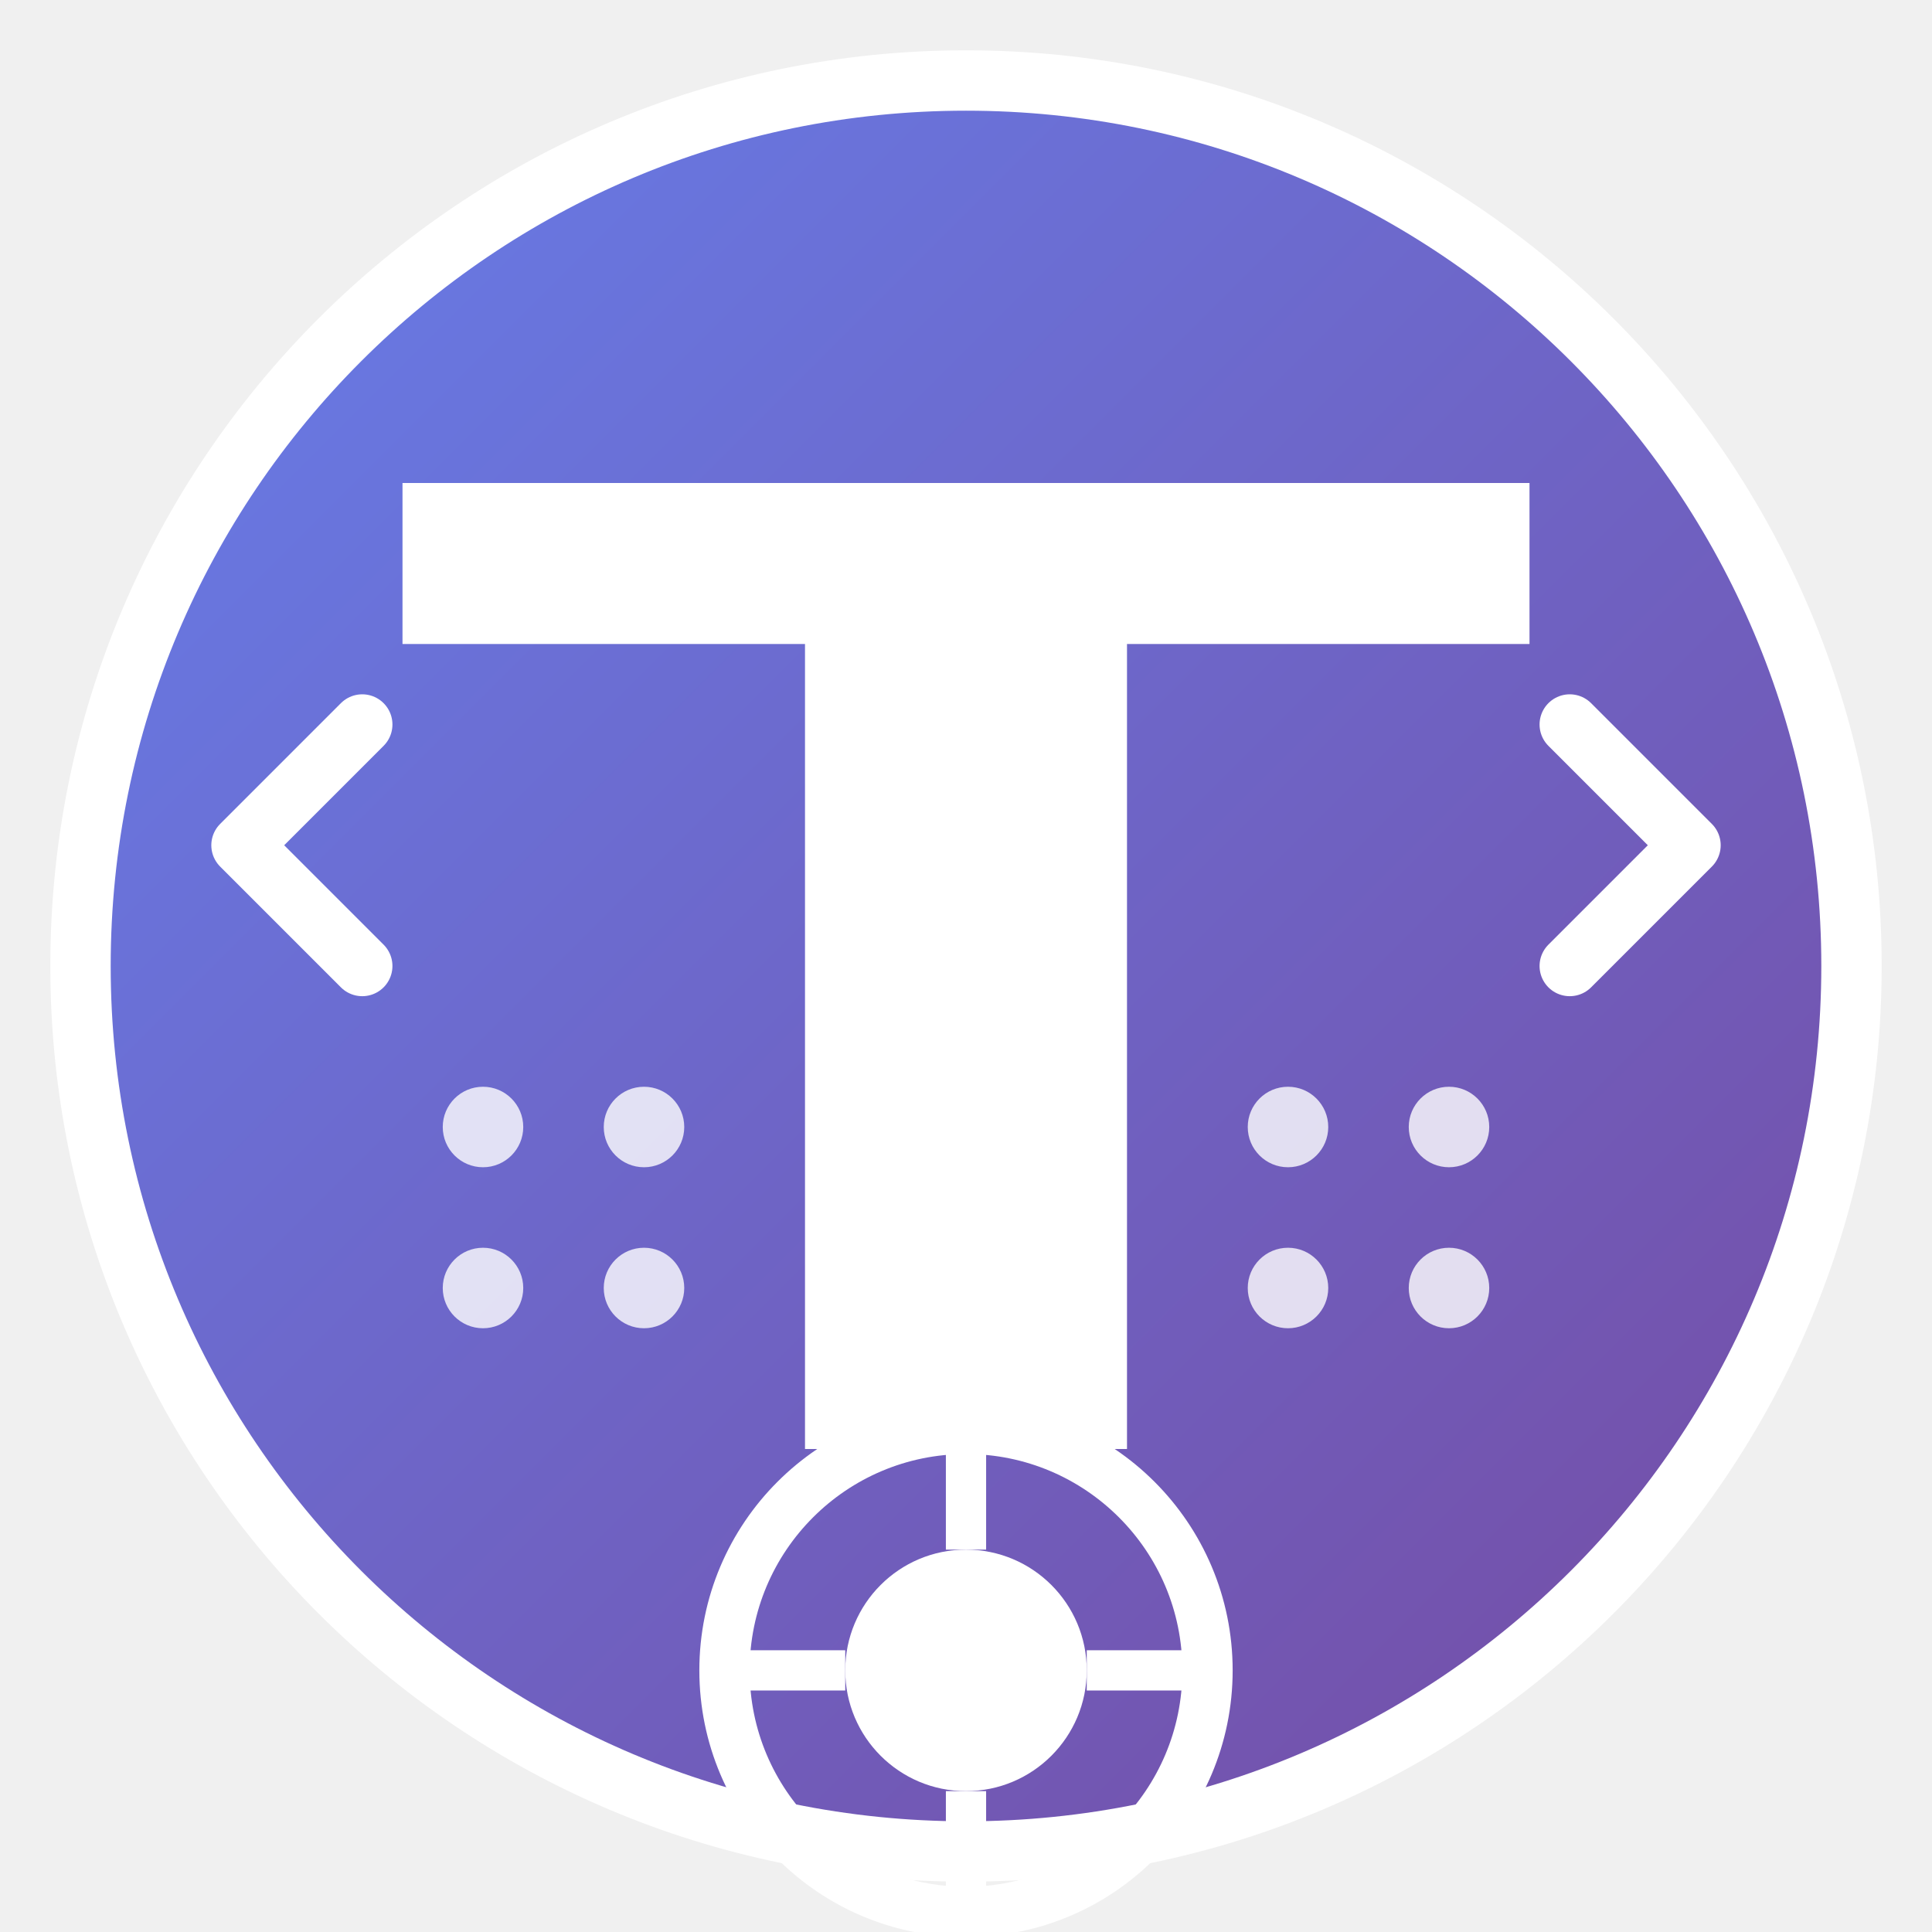
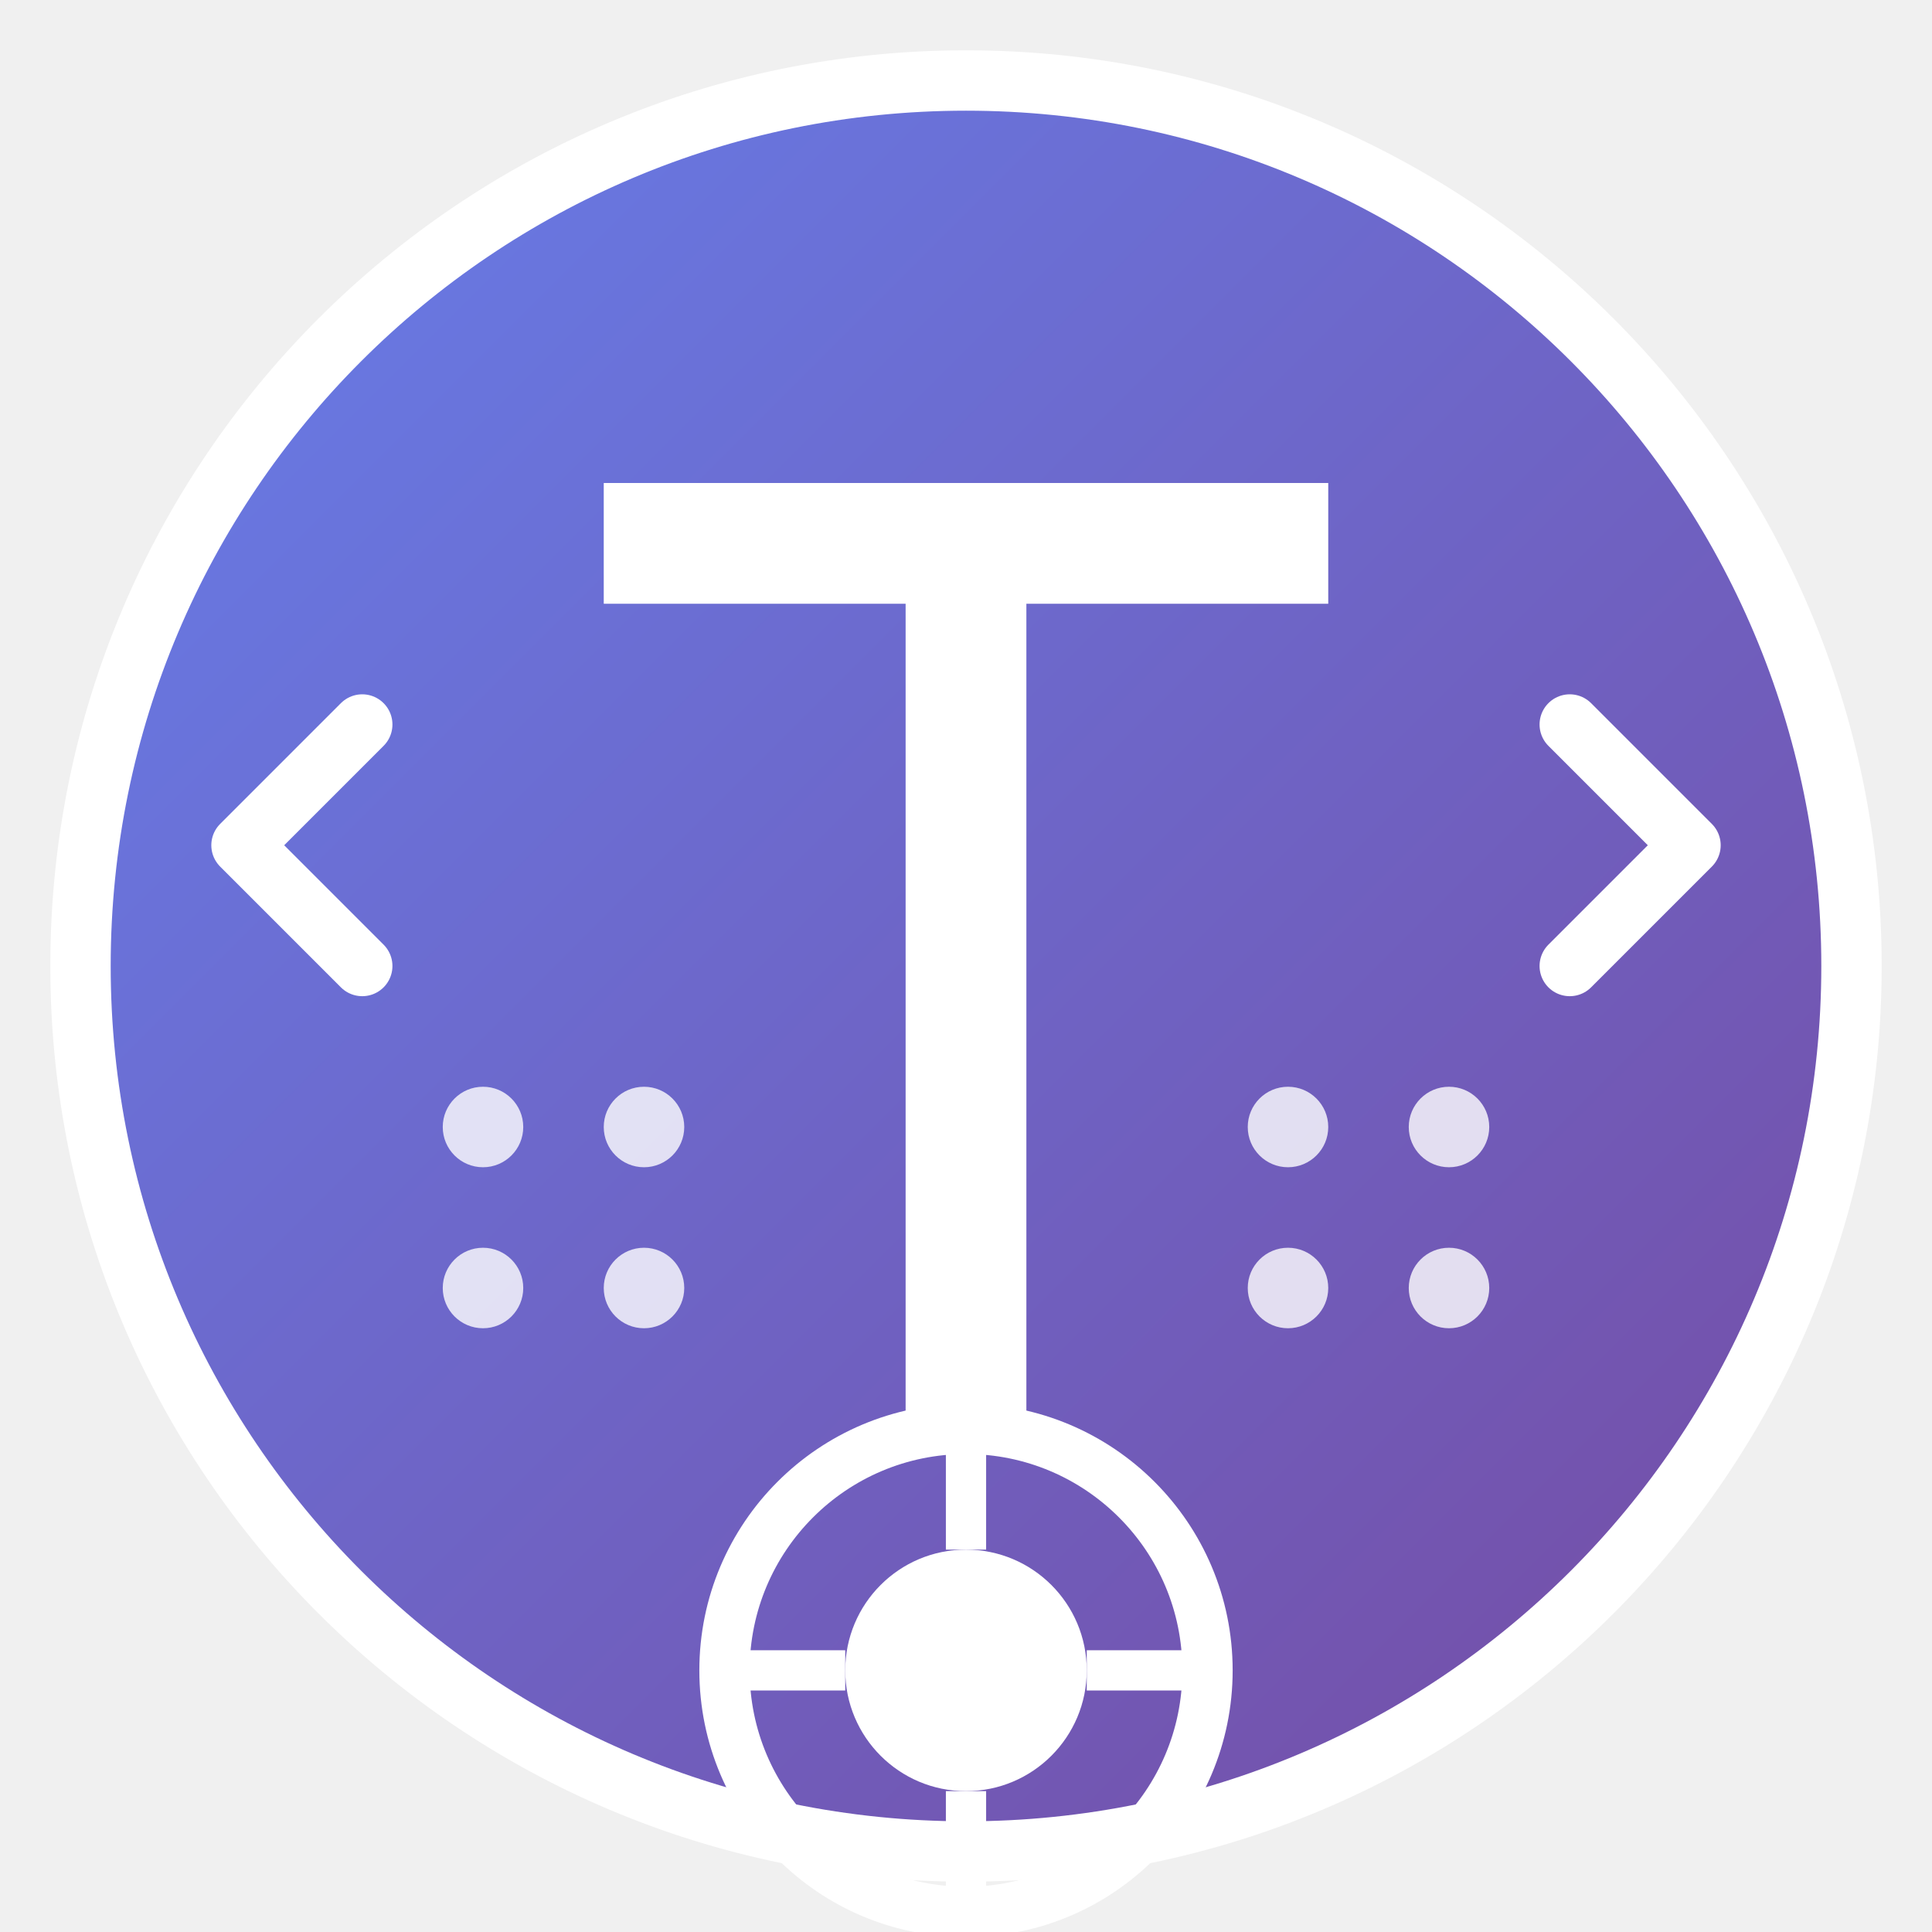
<svg xmlns="http://www.w3.org/2000/svg" width="96" height="96" viewBox="0 0 96 96">
  <defs>
    <linearGradient id="tabogaGradient" x1="0%" y1="0%" x2="100%" y2="100%">
      <stop offset="0%" style="stop-color:#667eea;stop-opacity:1" />
      <stop offset="100%" style="stop-color:#764ba2;stop-opacity:1" />
    </linearGradient>
  </defs>
  <circle cx="48" cy="48" r="44" fill="url(#tabogaGradient)" stroke="#fff" stroke-width="3" />
-   <path d="M20 24 L76 24 L76 32 L56 32 L56 72 L40 72 L40 32 L20 32 Z" fill="#fff" />
+   <path d="M30 24 L66 24 L66 30 L51 30 L51 72 L45 72 L45 30 L30 30 Z" fill="#fff" />
  <path d="M18 36 L12 42 L18 48" stroke="#fff" stroke-width="3" fill="none" stroke-linecap="round" stroke-linejoin="round" />
  <path d="M78 36 L84 42 L78 48" stroke="#fff" stroke-width="3" fill="none" stroke-linecap="round" stroke-linejoin="round" />
  <circle cx="24" cy="56" r="2" fill="#fff" opacity="0.8" />
  <circle cx="32" cy="56" r="2" fill="#fff" opacity="0.8" />
  <circle cx="24" cy="64" r="2" fill="#fff" opacity="0.8" />
  <circle cx="32" cy="64" r="2" fill="#fff" opacity="0.8" />
  <circle cx="64" cy="56" r="2" fill="#fff" opacity="0.8" />
  <circle cx="72" cy="56" r="2" fill="#fff" opacity="0.8" />
  <circle cx="64" cy="64" r="2" fill="#fff" opacity="0.8" />
  <circle cx="72" cy="64" r="2" fill="#fff" opacity="0.8" />
  <g transform="translate(35, 70)">
    <circle cx="13" cy="13" r="12" fill="none" stroke="#fff" stroke-width="2.5" />
    <circle cx="13" cy="13" r="6" fill="#fff" />
    <rect x="12" y="1" width="2" height="6" fill="#fff" />
    <rect x="12" y="19" width="2" height="6" fill="#fff" />
    <rect x="1" y="12" width="6" height="2" fill="#fff" />
    <rect x="19" y="12" width="6" height="2" fill="#fff" />
  </g>
</svg>
